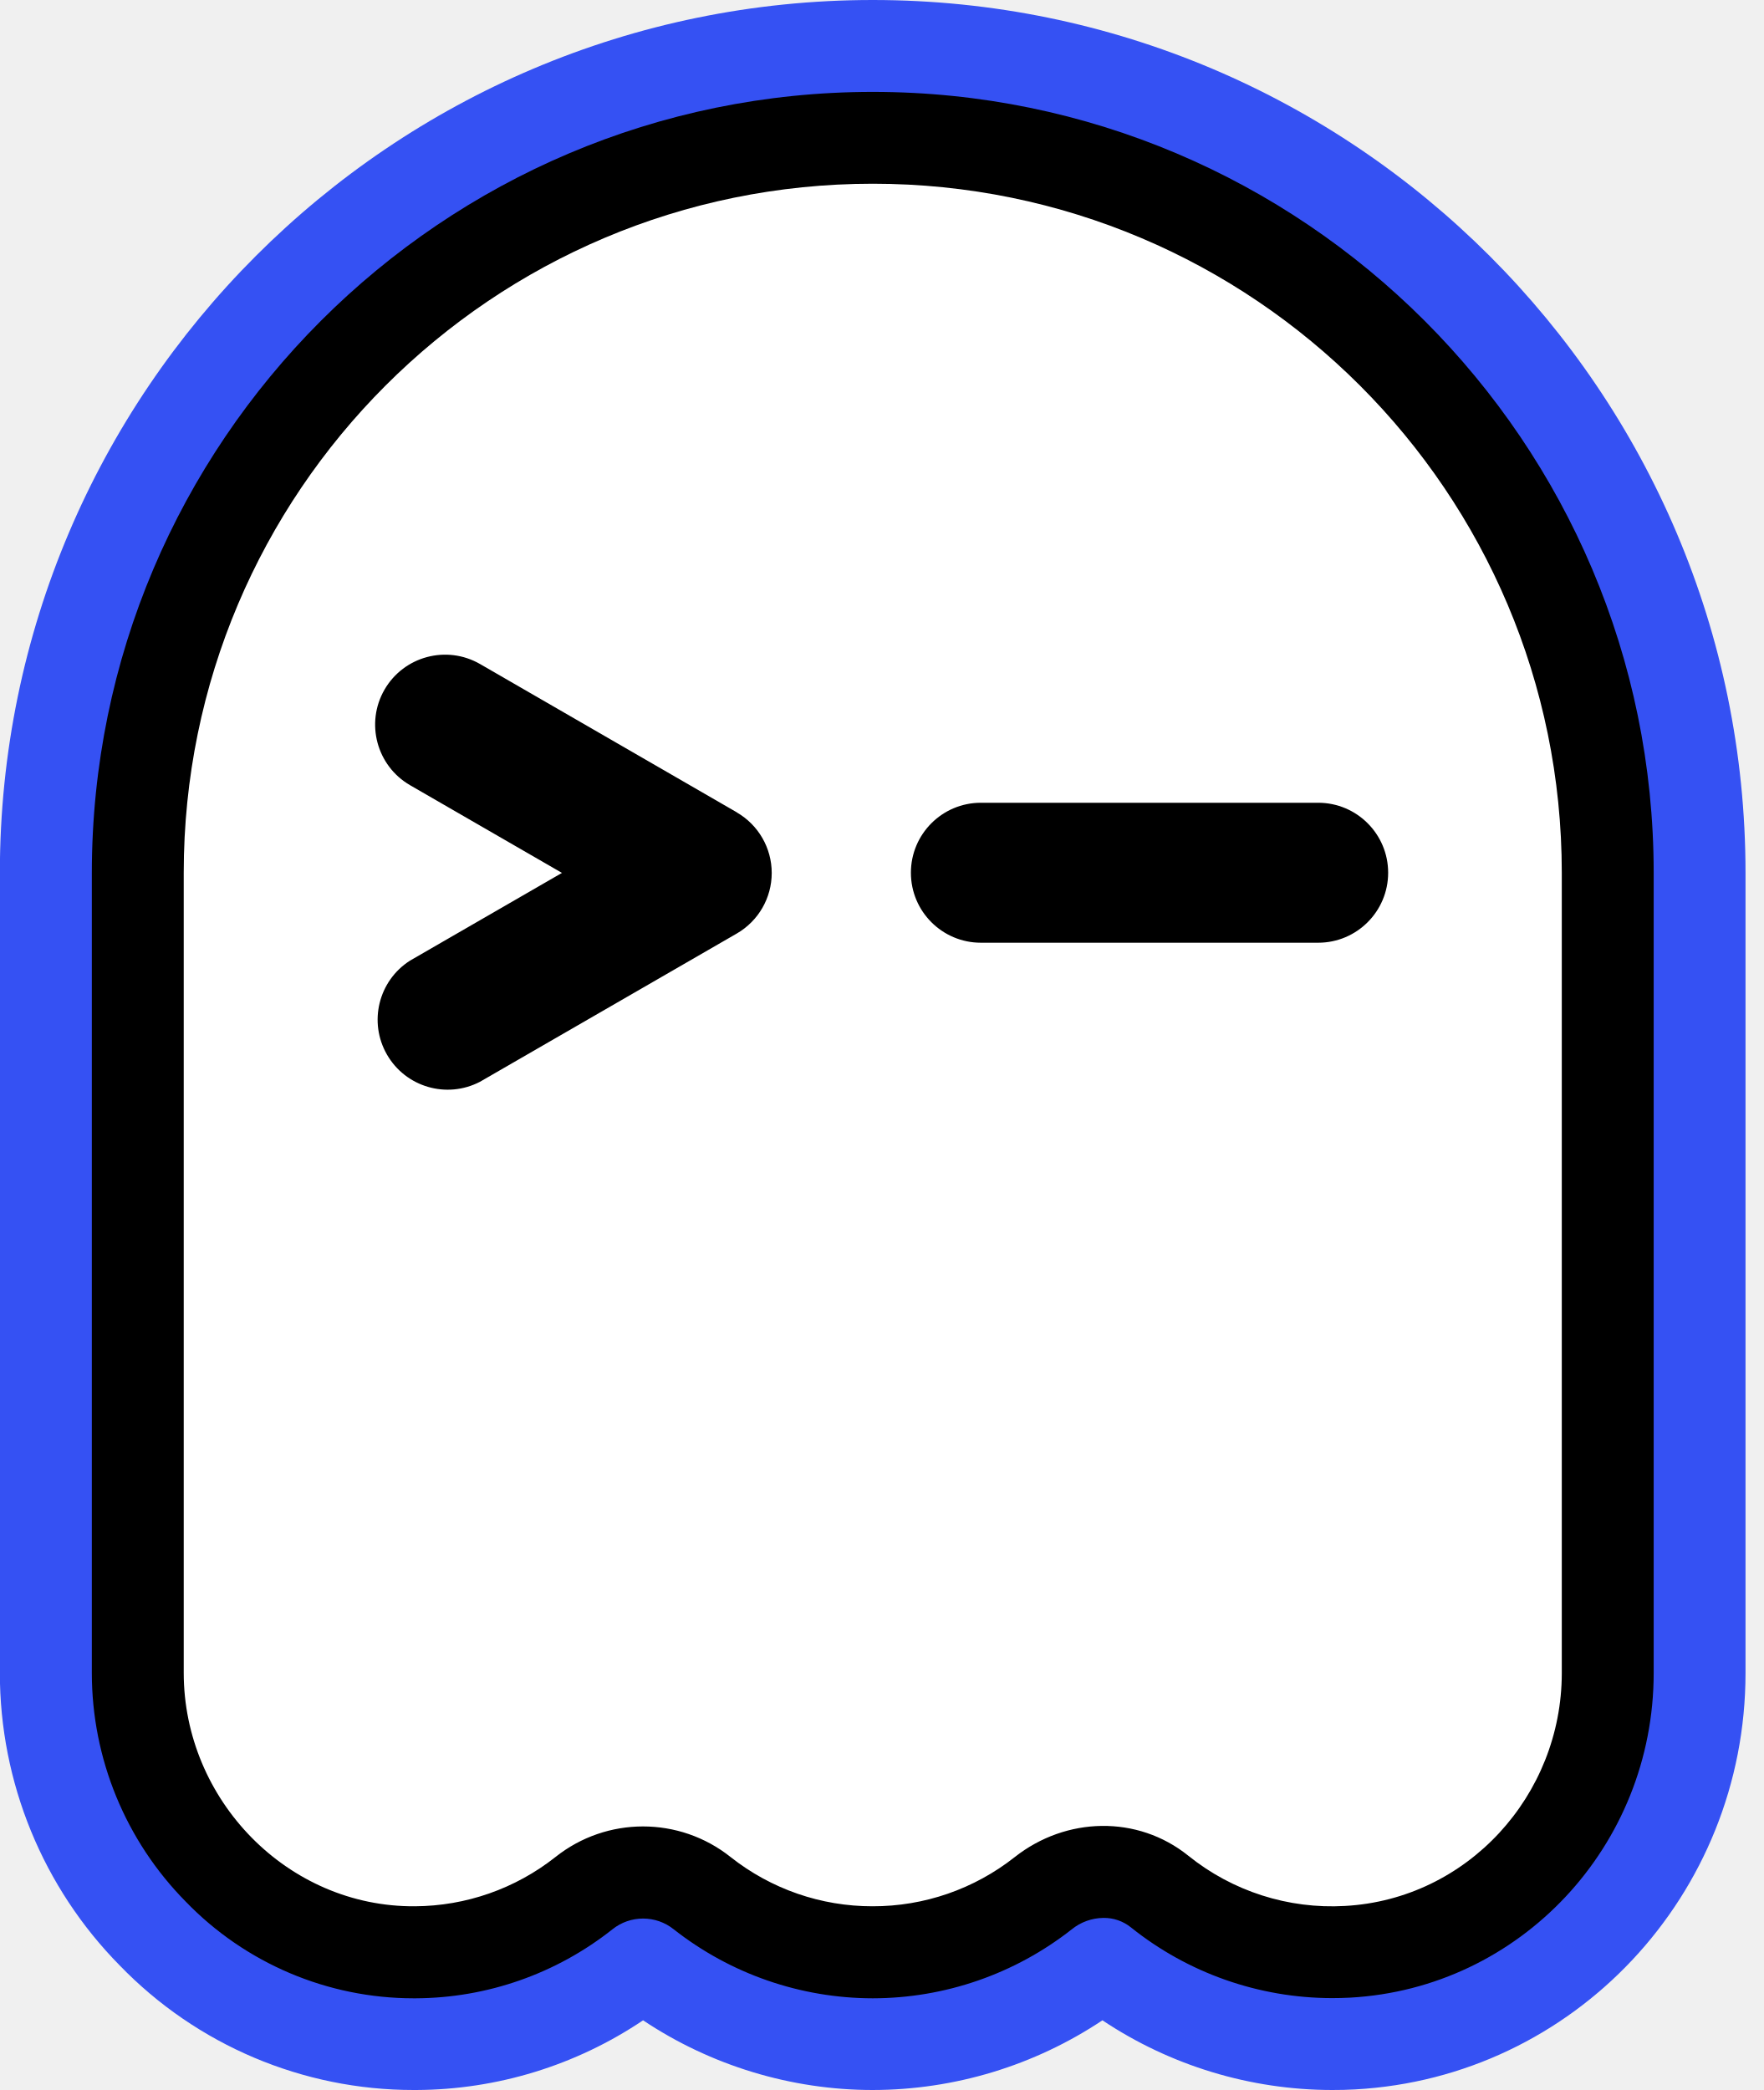
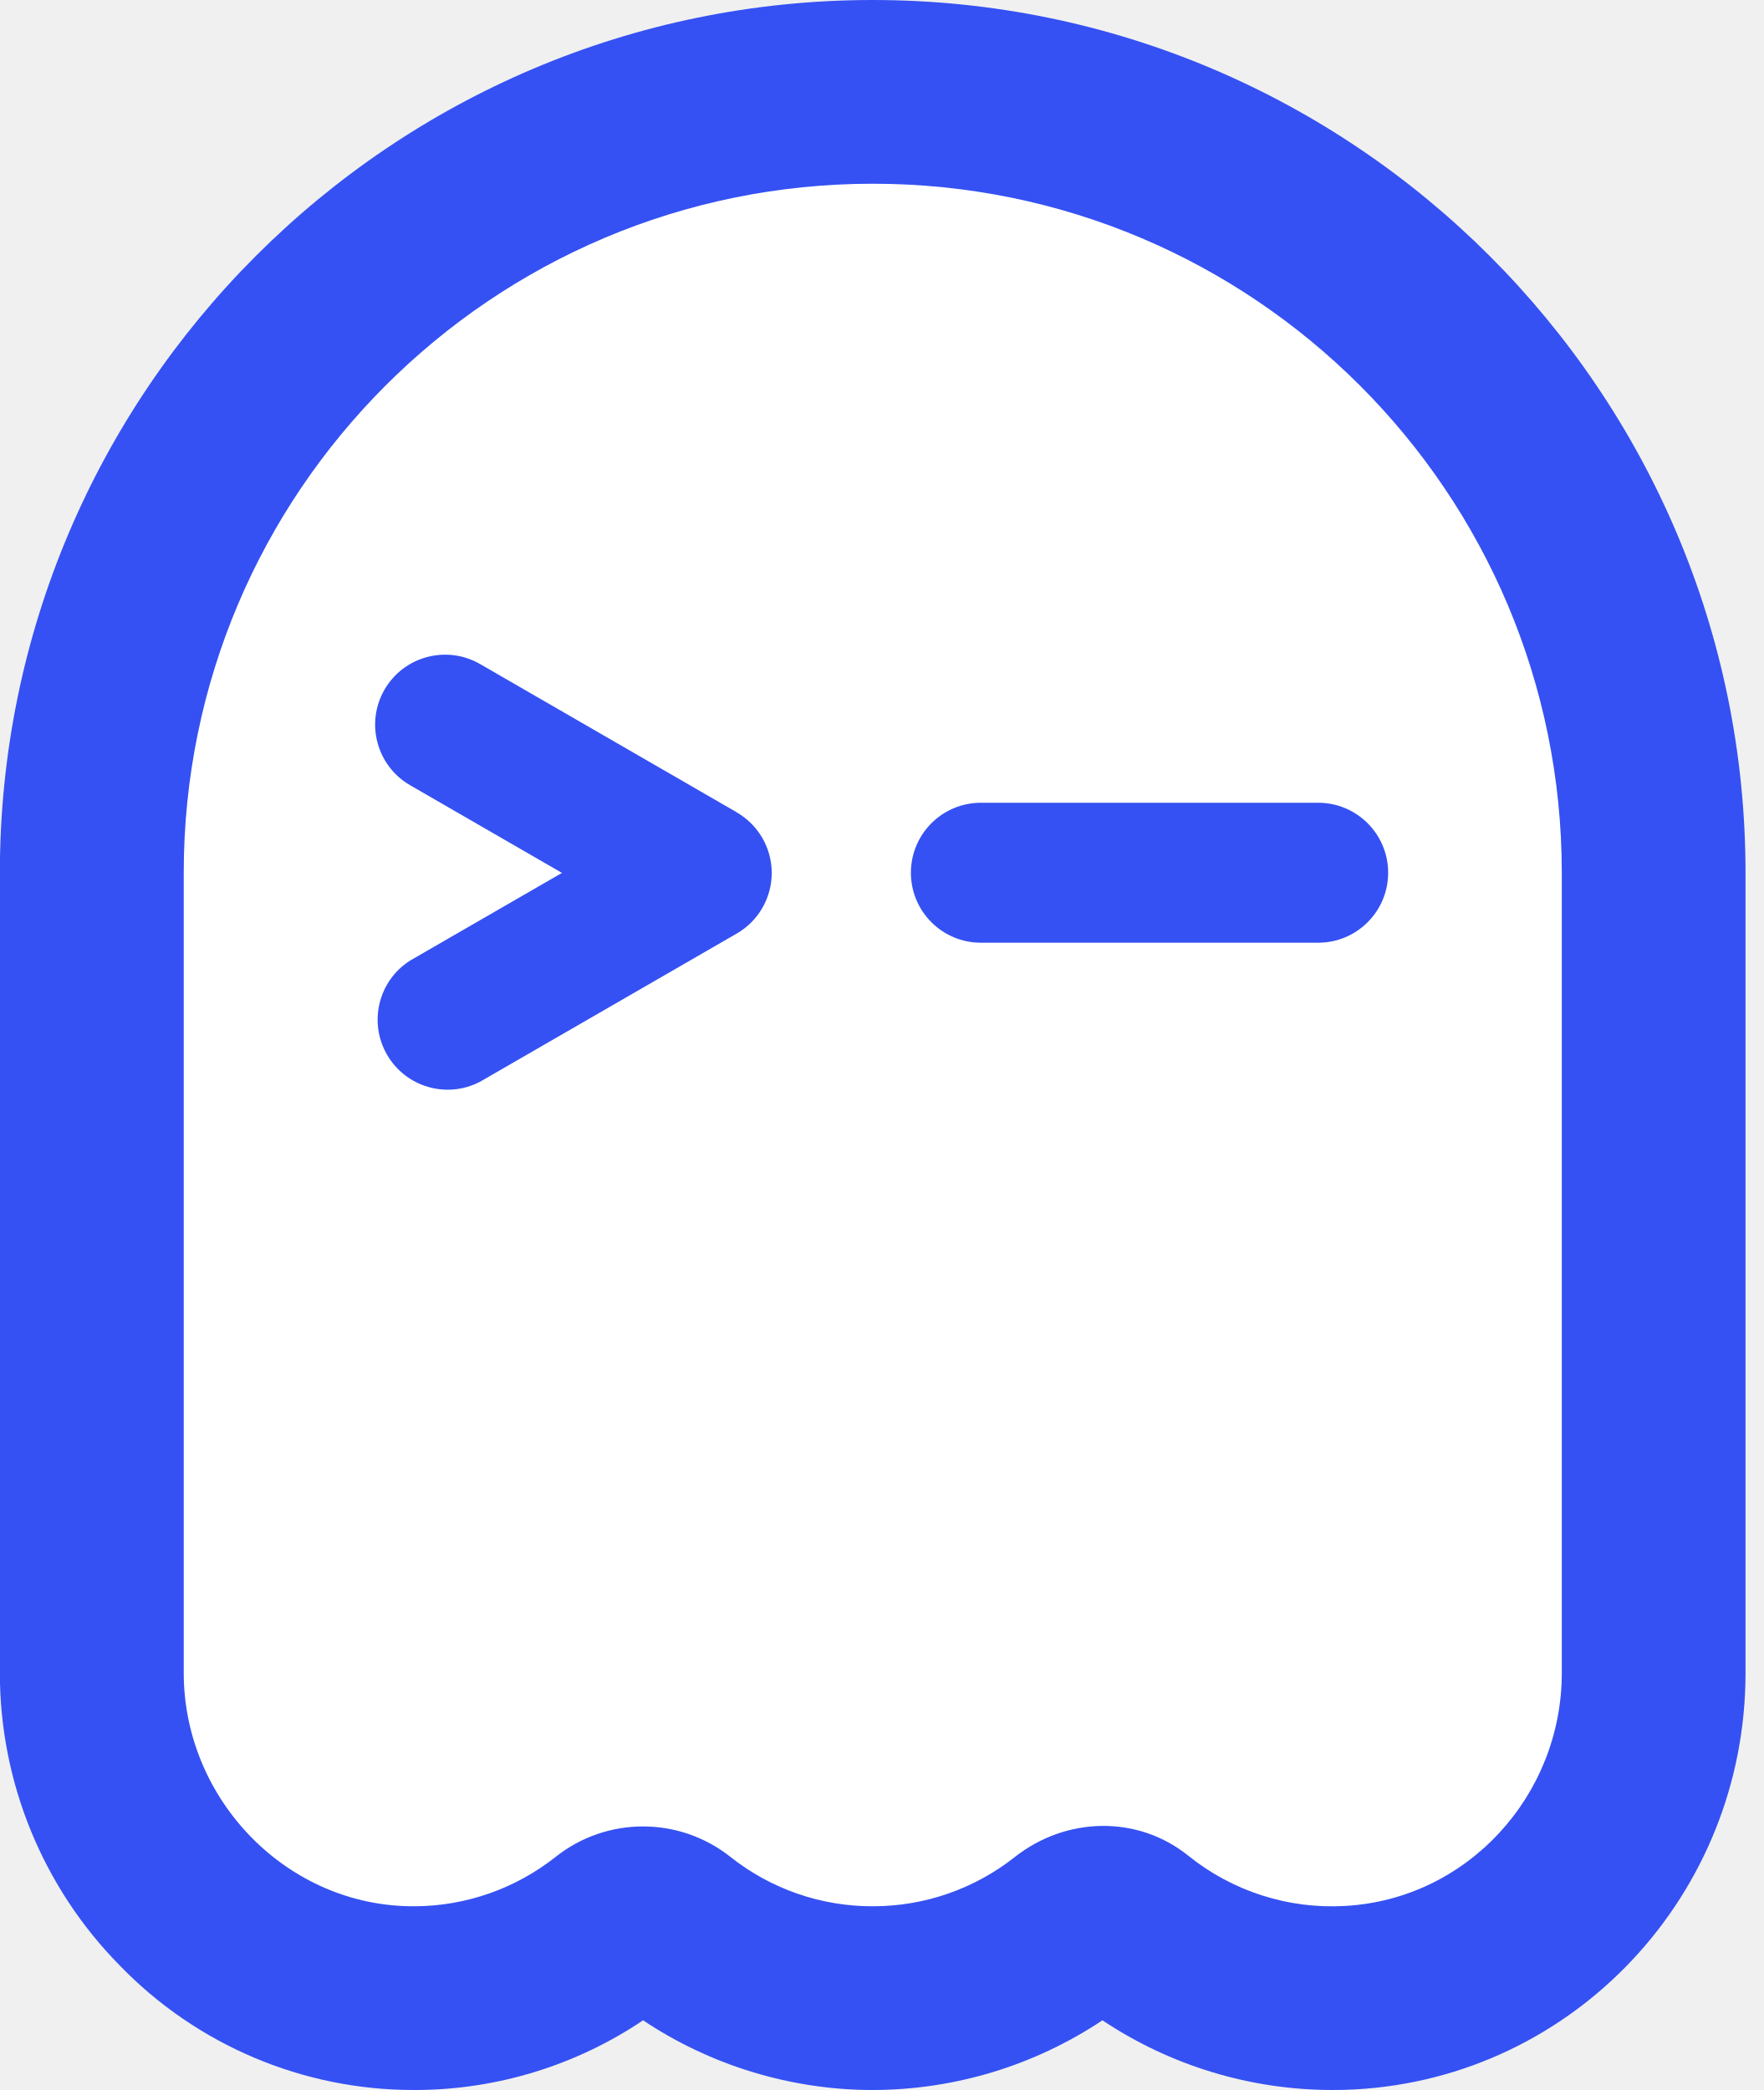
<svg xmlns="http://www.w3.org/2000/svg" fill="none" viewBox="0 0 27 32">
  <path fill="#3551F3" d="M20.395 32a6.35 6.35 0 0 1-3.516-1.067A6.355 6.355 0 0 1 13.362 32c-1.249 0-2.48-.375-3.516-1.067A6.265 6.265 0 0 1 6.372 32h-.038a6.255 6.255 0 0 1-4.5-1.906 6.377 6.377 0 0 1-1.836-4.482v-12.25C0 5.995 5.994 0 13.362 0c7.369 0 13.363 5.994 13.363 13.363v12.253c0 3.393-2.626 6.192-5.978 6.375-.117.007-.234.009-.352.009Z" />
-   <path fill="#000" d="M20.395 30.593a4.932 4.932 0 0 1-3.08-1.083.656.656 0 0 0-.42-.145.784.784 0 0 0-.487.176 4.939 4.939 0 0 1-3.046 1.055 4.939 4.939 0 0 1-3.045-1.055.751.751 0 0 0-.942 0 4.883 4.883 0 0 1-3.01 1.055h-.033a4.852 4.852 0 0 1-3.49-1.482 4.982 4.982 0 0 1-1.436-3.498V13.367c0-6.597 5.364-11.96 11.957-11.96 6.592 0 11.956 5.363 11.956 11.956v12.253c0 2.645-2.042 4.827-4.65 4.97a5.342 5.342 0 0 1-.274.007Z" />
+   <path fill="#3551F3" d="M20.395 30.593a4.932 4.932 0 0 1-3.08-1.083.656.656 0 0 0-.42-.145.784.784 0 0 0-.487.176 4.939 4.939 0 0 1-3.046 1.055 4.939 4.939 0 0 1-3.045-1.055.751.751 0 0 0-.942 0 4.883 4.883 0 0 1-3.01 1.055h-.033a4.852 4.852 0 0 1-3.49-1.482 4.982 4.982 0 0 1-1.436-3.498V13.367c0-6.597 5.364-11.96 11.957-11.96 6.592 0 11.956 5.363 11.956 11.956v12.253c0 2.645-2.042 4.827-4.65 4.97a5.342 5.342 0 0 1-.274.007Z" />
  <path fill="#fff" d="M23.912 13.363v12.253c0 1.876-1.447 3.463-3.32 3.566a3.503 3.503 0 0 1-2.398-.769c-.778-.626-1.873-.598-2.658.021a3.5 3.5 0 0 1-2.176.753 3.494 3.494 0 0 1-2.173-.753 2.153 2.153 0 0 0-2.684 0 3.498 3.498 0 0 1-2.15.753c-1.948.014-3.54-1.627-3.54-3.575v-12.25c0-5.825 4.724-10.549 10.55-10.549 5.825 0 10.549 4.724 10.549 10.55Z" />
-   <path fill="#000" d="m11.28 12.437-3.93-2.27a1.072 1.072 0 0 0-1.463.392 1.072 1.072 0 0 0 .391 1.463l2.326 1.343-2.326 1.343a1.072 1.072 0 0 0 1.071 1.855l3.932-2.27a1.071 1.071 0 0 0 0-1.854v-.002ZM20.182 12.291h-5.164a1.071 1.071 0 1 0 0 2.143h5.164a1.071 1.071 0 1 0 0-2.143Z" />
+   <path fill="#3551F3" d="m11.28 12.437-3.93-2.27a1.072 1.072 0 0 0-1.463.392 1.072 1.072 0 0 0 .391 1.463l2.326 1.343-2.326 1.343a1.072 1.072 0 0 0 1.071 1.855l3.932-2.27a1.071 1.071 0 0 0 0-1.854v-.002ZM20.182 12.291h-5.164a1.071 1.071 0 1 0 0 2.143h5.164a1.071 1.071 0 1 0 0-2.143Z" />
</svg>
